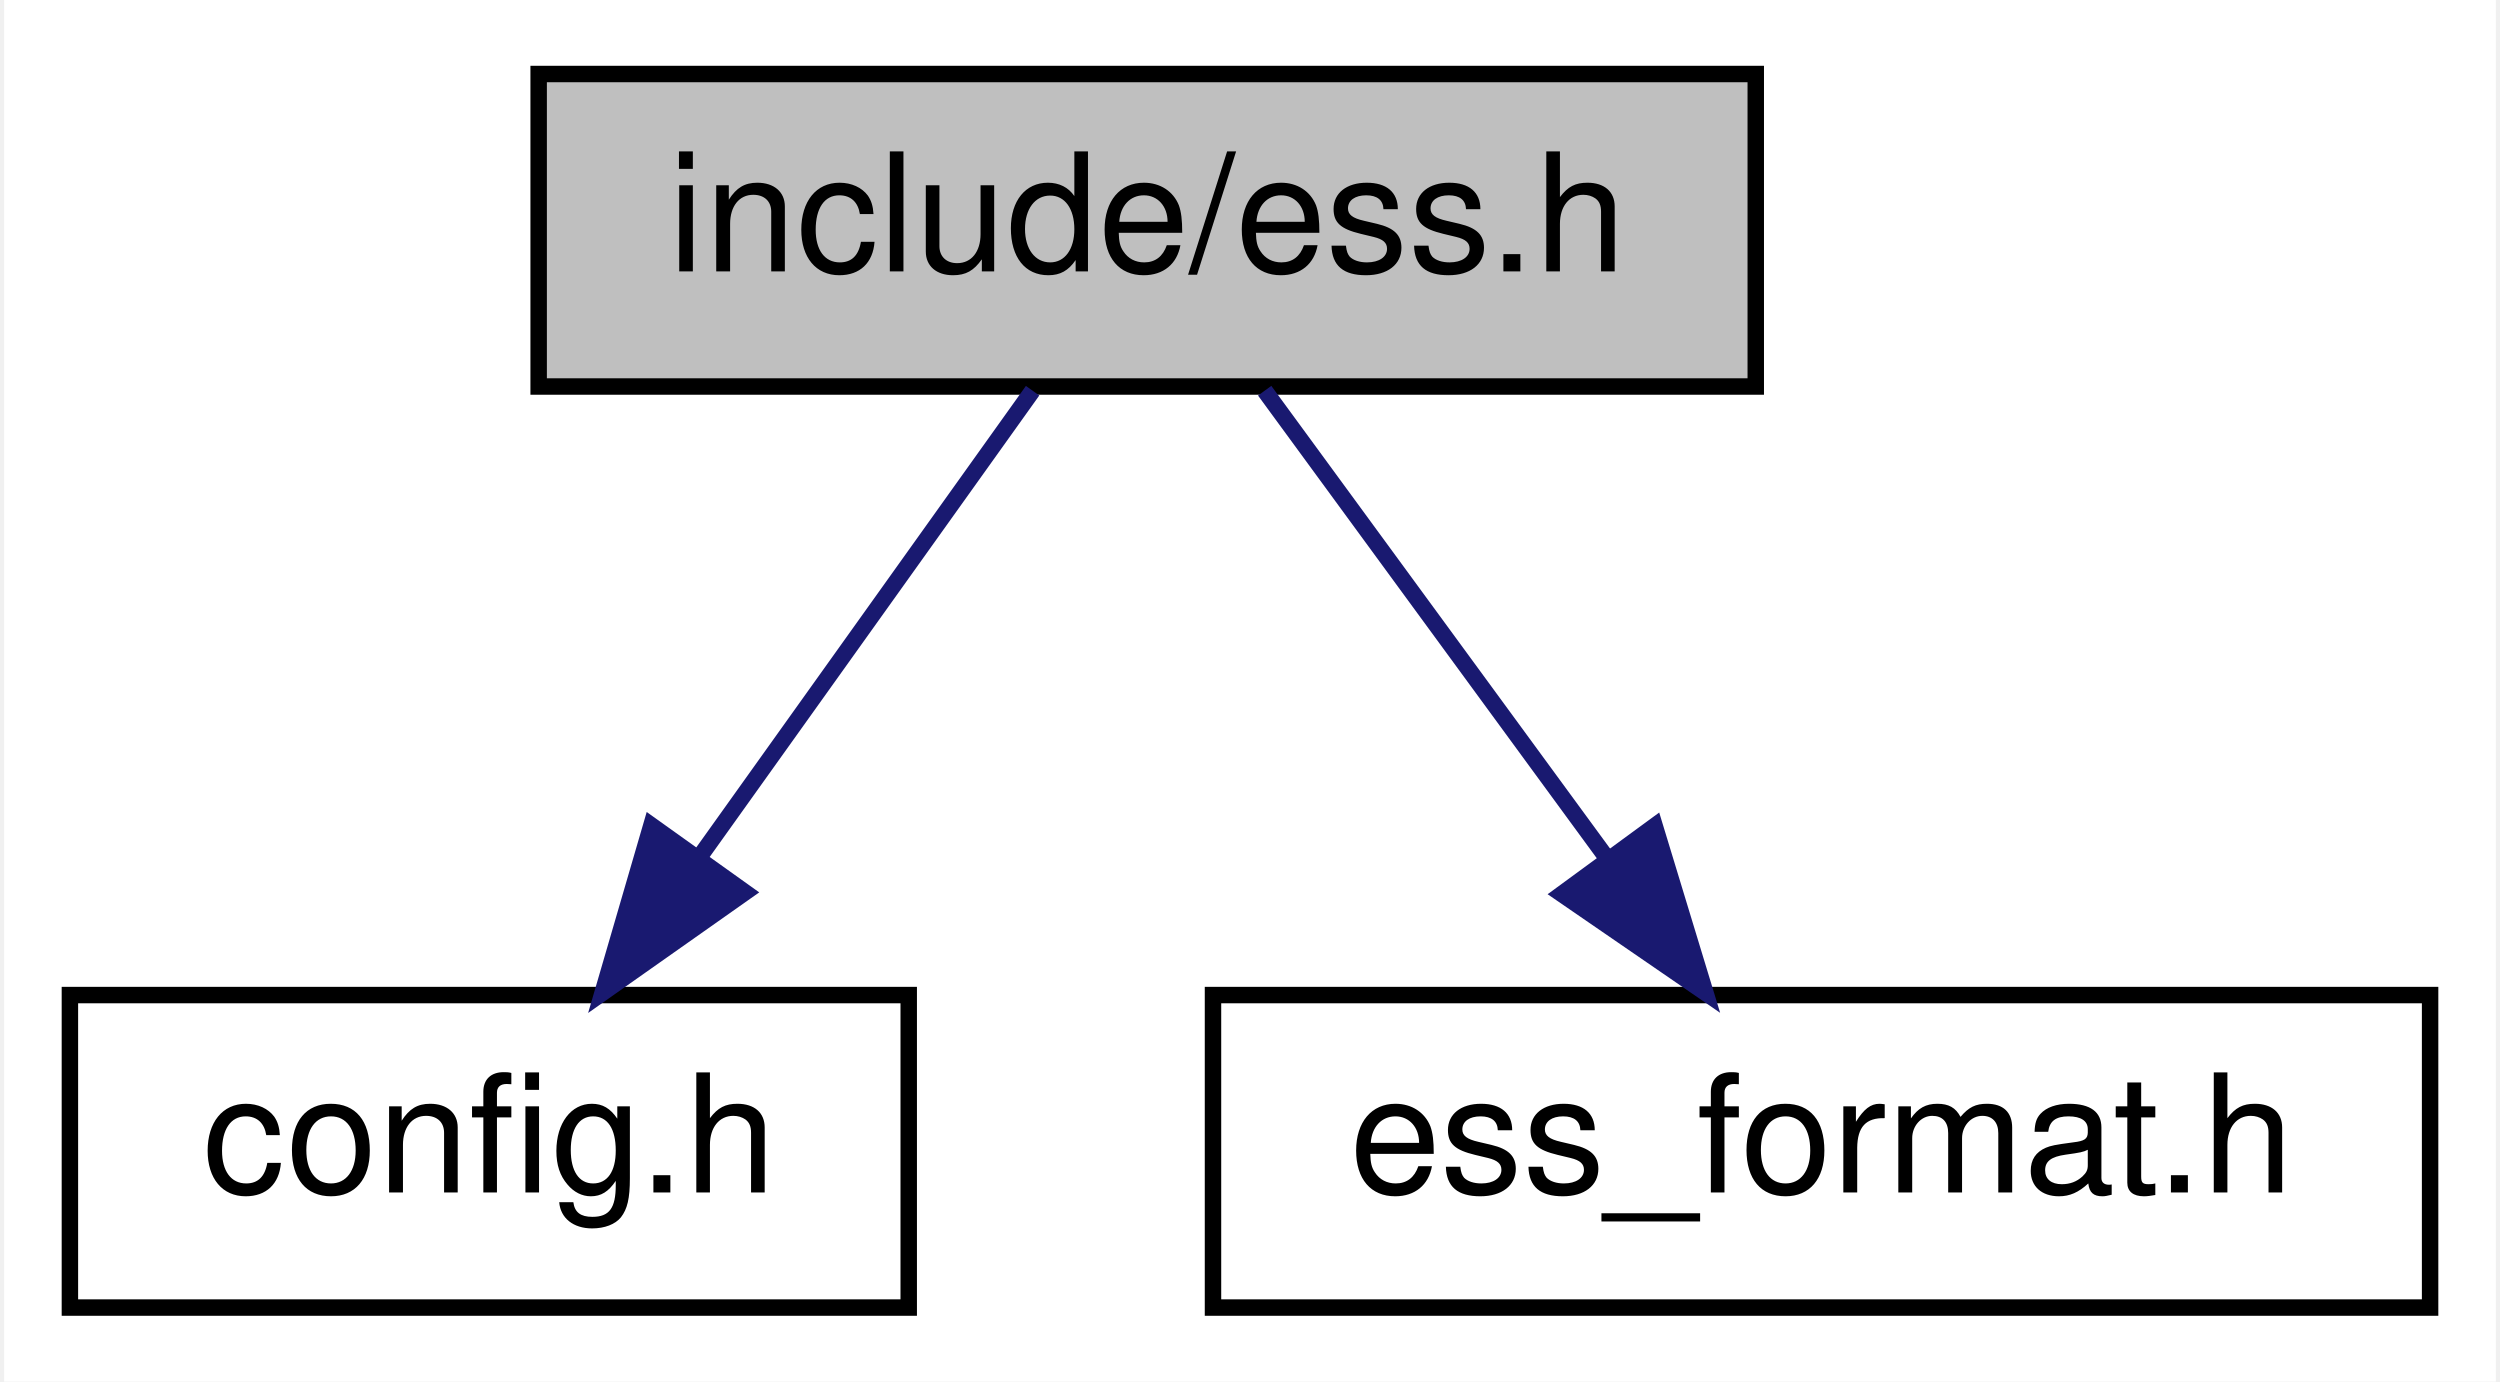
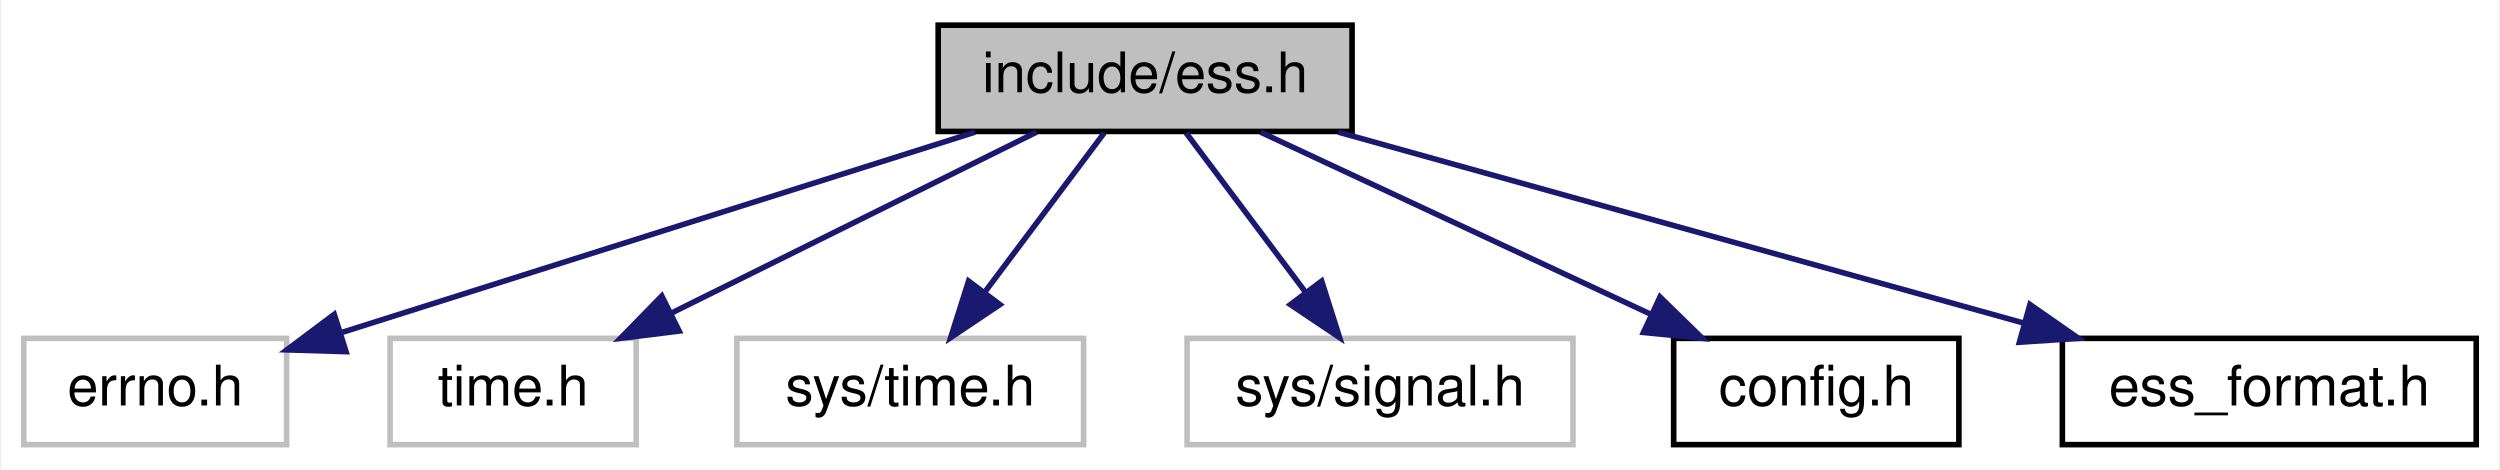
- <svg xmlns="http://www.w3.org/2000/svg" xmlns:xlink="http://www.w3.org/1999/xlink" width="152pt" height="84pt" viewBox="0.00 0.00 151.50 84.00">
+ <svg xmlns="http://www.w3.org/2000/svg" xmlns:xlink="http://www.w3.org/1999/xlink" width="447pt" height="84pt" viewBox="0.00 0.00 446.50 84.00">
  <g id="graph0" class="graph" transform="scale(1 1) rotate(0) translate(4 80)">
-     <polygon fill="#ffffff" stroke="transparent" points="-4,4 -4,-80 147.5,-80 147.5,4 -4,4" />
+     <polygon fill="#ffffff" stroke="transparent" points="-4,4 -4,-80 442.5,-80 442.5,4 -4,4" />
    <g id="node1" class="node">
-       <polygon fill="#bfbfbf" stroke="#000000" points="28.5,-56.5 28.5,-75.5 102.5,-75.5 102.5,-56.5 28.5,-56.5" />
-       <text text-anchor="middle" x="65.5" y="-63.5" font-family="Helvetica,sans-Serif" font-size="10.00" fill="#000000">include/ess.h</text>
+       <polygon fill="#bfbfbf" stroke="#000000" points="163.5,-56.5 163.5,-75.5 237.5,-75.5 237.5,-56.5 163.5,-56.5" />
+       <text text-anchor="middle" x="200.5" y="-63.5" font-family="Helvetica,sans-Serif" font-size="10.00" fill="#000000">include/ess.h</text>
    </g>
    <g id="node2" class="node">
-       <g id="a_node2">
+       <polygon fill="#ffffff" stroke="#bfbfbf" points="0,-.5 0,-19.5 47,-19.5 47,-.5 0,-.5" />
+       <text text-anchor="middle" x="23.5" y="-7.5" font-family="Helvetica,sans-Serif" font-size="10.00" fill="#000000">errno.h</text>
+     </g>
+     <g id="edge1" class="edge">
+       <path fill="none" stroke="#191970" d="M170.073,-56.373C138.589,-46.412 89.549,-30.897 56.983,-20.594" />
+       <polygon fill="#191970" stroke="#191970" points="57.622,-17.125 47.032,-17.445 55.511,-23.799 57.622,-17.125" />
+     </g>
+     <g id="node3" class="node">
+       <polygon fill="#ffffff" stroke="#bfbfbf" points="65.5,-.5 65.5,-19.5 109.5,-19.5 109.5,-.5 65.5,-.5" />
+       <text text-anchor="middle" x="87.5" y="-7.5" font-family="Helvetica,sans-Serif" font-size="10.00" fill="#000000">time.h</text>
+     </g>
+     <g id="edge2" class="edge">
+       <path fill="none" stroke="#191970" d="M181.075,-56.373C163.098,-47.464 136.156,-34.113 115.791,-24.02" />
+       <polygon fill="#191970" stroke="#191970" points="117.186,-20.805 106.672,-19.501 114.078,-27.078 117.186,-20.805" />
+     </g>
+     <g id="node4" class="node">
+       <polygon fill="#ffffff" stroke="#bfbfbf" points="127.5,-.5 127.5,-19.5 189.5,-19.5 189.5,-.5 127.5,-.5" />
+       <text text-anchor="middle" x="158.5" y="-7.5" font-family="Helvetica,sans-Serif" font-size="10.00" fill="#000000">sys/time.h</text>
+     </g>
+     <g id="edge3" class="edge">
+       <path fill="none" stroke="#191970" d="M193.184,-56.245C187.282,-48.376 178.826,-37.101 171.741,-27.654" />
+       <polygon fill="#191970" stroke="#191970" points="174.532,-25.543 165.732,-19.643 168.932,-29.743 174.532,-25.543" />
+     </g>
+     <g id="node5" class="node">
+       <polygon fill="#ffffff" stroke="#bfbfbf" points="208,-.5 208,-19.5 277,-19.5 277,-.5 208,-.5" />
+       <text text-anchor="middle" x="242.5" y="-7.5" font-family="Helvetica,sans-Serif" font-size="10.00" fill="#000000">sys/signal.h</text>
+     </g>
+     <g id="edge4" class="edge">
+       <path fill="none" stroke="#191970" d="M207.816,-56.245C213.718,-48.376 222.174,-37.101 229.259,-27.654" />
+       <polygon fill="#191970" stroke="#191970" points="232.068,-29.743 235.268,-19.643 226.468,-25.543 232.068,-29.743" />
+     </g>
+     <g id="node6" class="node">
+       <g id="a_node6">
        <a xlink:href="../../db/d16/config_8h.html" target="_top" xlink:title="File containing configurations. ">
-           <polygon fill="#ffffff" stroke="#000000" points="0,-.5 0,-19.5 51,-19.5 51,-.5 0,-.5" />
-           <text text-anchor="middle" x="25.5" y="-7.5" font-family="Helvetica,sans-Serif" font-size="10.00" fill="#000000">config.h</text>
+           <polygon fill="#ffffff" stroke="#000000" points="295,-.5 295,-19.5 346,-19.5 346,-.5 295,-.5" />
+           <text text-anchor="middle" x="320.5" y="-7.5" font-family="Helvetica,sans-Serif" font-size="10.00" fill="#000000">config.h</text>
        </a>
      </g>
    </g>
-     <g id="edge1" class="edge">
-       <path fill="none" stroke="#191970" d="M58.532,-56.245C52.969,-48.456 45.022,-37.331 38.317,-27.944" />
-       <polygon fill="#191970" stroke="#191970" points="41.048,-25.746 32.388,-19.643 35.352,-29.814 41.048,-25.746" />
+     <g id="edge5" class="edge">
+       <path fill="none" stroke="#191970" d="M221.129,-56.373C240.392,-47.384 269.349,-33.871 291.042,-23.747" />
+       <polygon fill="#191970" stroke="#191970" points="292.559,-26.902 300.14,-19.501 289.599,-20.558 292.559,-26.902" />
    </g>
-     <g id="node3" class="node">
-       <g id="a_node3">
+     <g id="node7" class="node">
+       <g id="a_node7">
        <a xlink:href="../../d7/d35/ess__format_8h.html" target="_top" xlink:title="ess_format.h">
-           <polygon fill="#ffffff" stroke="#000000" points="69.5,-.5 69.5,-19.5 143.5,-19.5 143.5,-.5 69.5,-.5" />
-           <text text-anchor="middle" x="106.5" y="-7.5" font-family="Helvetica,sans-Serif" font-size="10.00" fill="#000000">ess_format.h</text>
+           <polygon fill="#ffffff" stroke="#000000" points="364.5,-.5 364.5,-19.5 438.5,-19.5 438.5,-.5 364.5,-.5" />
+           <text text-anchor="middle" x="401.5" y="-7.5" font-family="Helvetica,sans-Serif" font-size="10.00" fill="#000000">ess_format.h</text>
        </a>
      </g>
    </g>
-     <g id="edge2" class="edge">
-       <path fill="none" stroke="#191970" d="M72.642,-56.245C78.344,-48.456 86.49,-37.331 93.362,-27.944" />
-       <polygon fill="#191970" stroke="#191970" points="96.357,-29.779 99.44,-19.643 90.709,-25.644 96.357,-29.779" />
+     <g id="edge6" class="edge">
+       <path fill="none" stroke="#191970" d="M235.053,-56.373C268.91,-46.94 320.646,-32.526 357.443,-22.275" />
+       <polygon fill="#191970" stroke="#191970" points="358.704,-25.557 367.398,-19.501 356.825,-18.814 358.704,-25.557" />
    </g>
  </g>
</svg>
